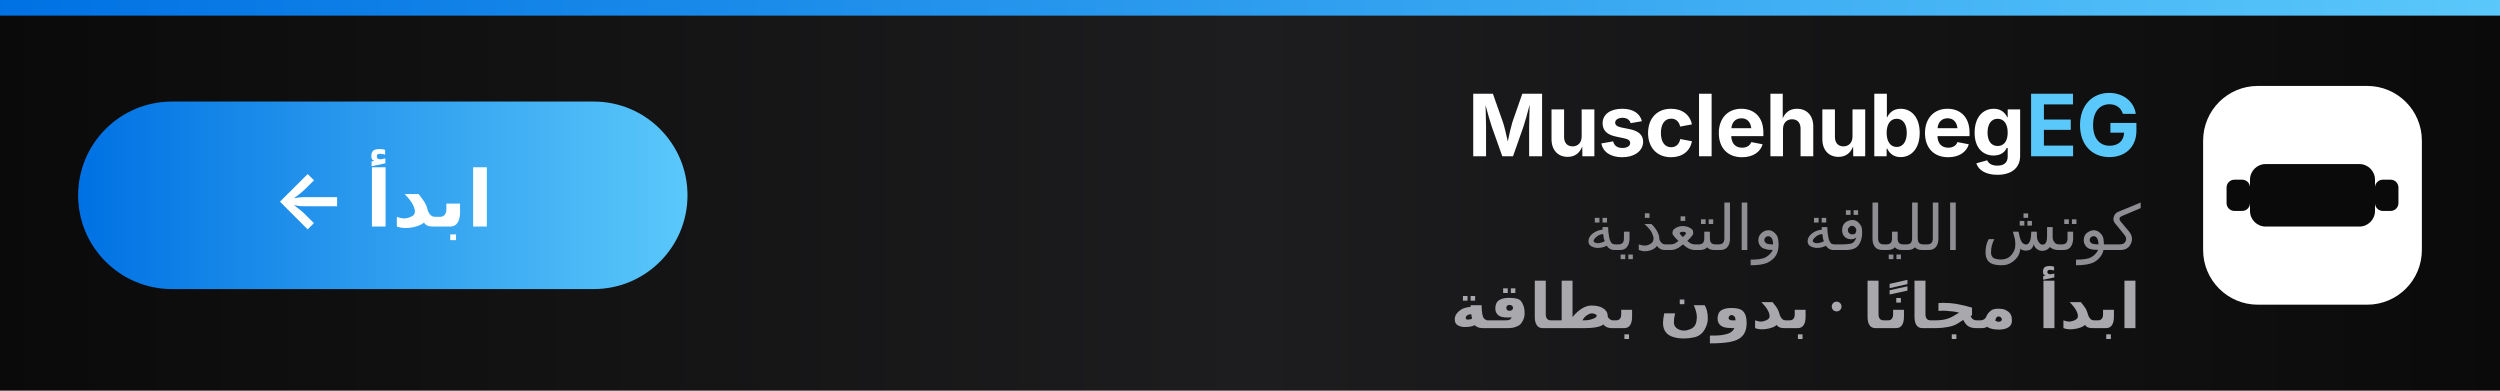
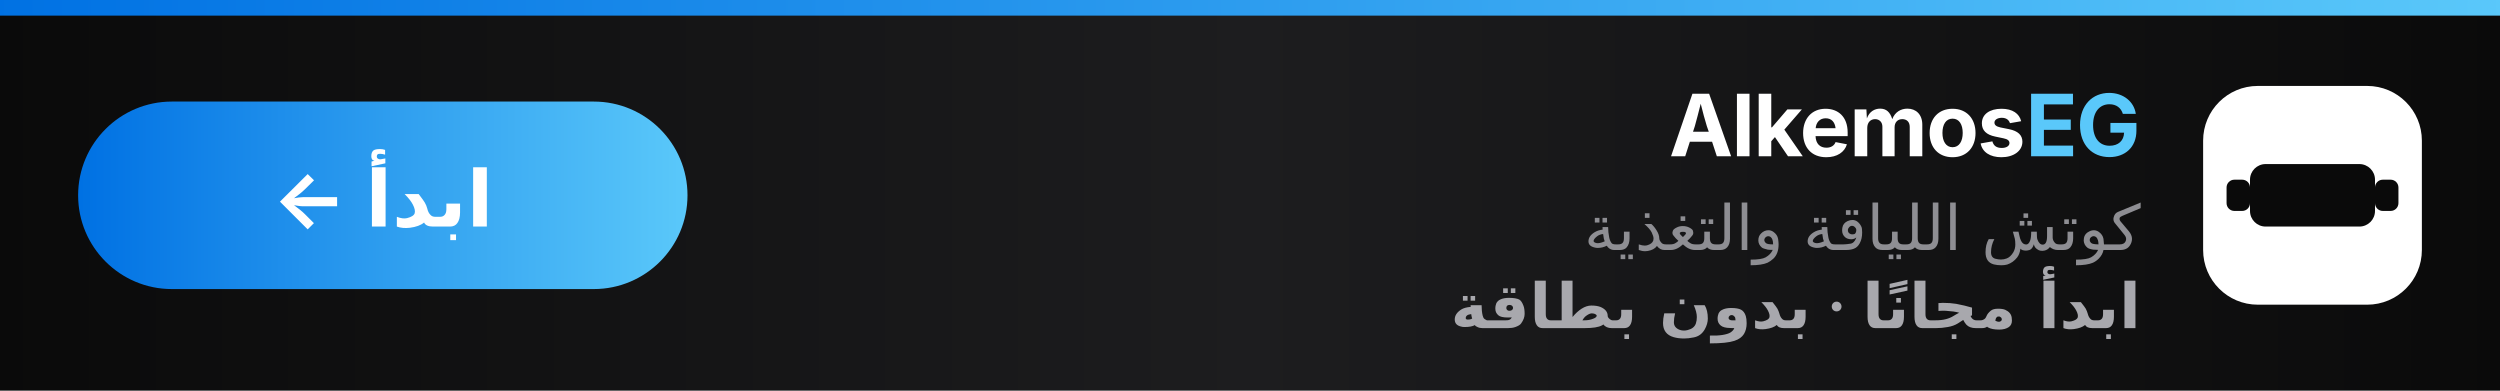
- <svg xmlns="http://www.w3.org/2000/svg" viewBox="0 0 320 50" preserveAspectRatio="xMidYMid meet" role="img" aria-label="Musclehubeg — كوتش لياقة ذكي. ابدأ مجانًا.">
+ <svg xmlns="http://www.w3.org/2000/svg" viewBox="0 0 320 50" preserveAspectRatio="xMidYMid meet" role="img" aria-label="Alkemos — كوتش لياقة ذكي. ابدأ مجانًا.">
  <defs>
    <linearGradient id="bm-ar-bg" x1="0" y1="0" x2="1" y2="0">
      <stop offset="0%" stop-color="#0a0a0a" />
      <stop offset="50%" stop-color="#1d1d1f" />
      <stop offset="100%" stop-color="#0a0a0a" />
    </linearGradient>
    <linearGradient id="bm-ar-accent" x1="0" y1="0" x2="1" y2="0">
      <stop offset="0%" stop-color="#0071e3" />
      <stop offset="100%" stop-color="#5ac8fa" />
    </linearGradient>
    <linearGradient id="bm-ar-cta" x1="0" y1="0" x2="1" y2="0">
      <stop offset="0%" stop-color="#0071e3" />
      <stop offset="100%" stop-color="#5ac8fa" />
    </linearGradient>
  </defs>
  <rect x="0" y="0" width="320" height="50" fill="url(#bm-ar-bg)" />
  <rect x="0" y="0" width="320" height="2" fill="url(#bm-ar-accent)" />
  <g transform="translate(282, 11)">
    <rect x="0" y="0" width="28" height="28" rx="7" fill="#ffffff" />
    <rect x="6" y="10" width="16" height="8" rx="2" fill="#0a0a0a" />
    <rect x="3" y="12" width="3" height="4" rx="1" fill="#0a0a0a" />
    <rect x="22" y="12" width="3" height="4" rx="1" fill="#0a0a0a" />
  </g>
-   <text x="274" y="20" text-anchor="end" font-family="Cairo, Inter, system-ui, sans-serif" font-size="11" font-weight="700" fill="#ffffff" letter-spacing="-0.2">Musclehubeg<tspan fill="#5ac8fa">EG</tspan>
+   <text x="274" y="20" text-anchor="end" font-family="Cairo, Inter, system-ui, sans-serif" font-size="11" font-weight="700" fill="#ffffff" letter-spacing="-0.2">Alkemos<tspan fill="#5ac8fa">EG</tspan>
  </text>
  <text x="274" y="32" text-anchor="end" font-family="Cairo, Inter, system-ui, sans-serif" font-size="8" font-weight="500" fill="#8e8e93">كوتش اللياقة والتغذية</text>
  <text x="274" y="42" text-anchor="end" font-family="Cairo, Inter, system-ui, sans-serif" font-size="8" font-weight="600" fill="#a8a8ad">ابدأ مجانًا · بدون بطاقة</text>
  <g transform="translate(10, 13)">
    <rect x="0" y="0" width="78" height="24" rx="12" fill="url(#bm-ar-cta)" />
    <text x="39" y="16" text-anchor="middle" font-family="Cairo, Inter, system-ui, sans-serif" font-size="10" font-weight="700" fill="#ffffff">← ابدأ</text>
  </g>
</svg>
